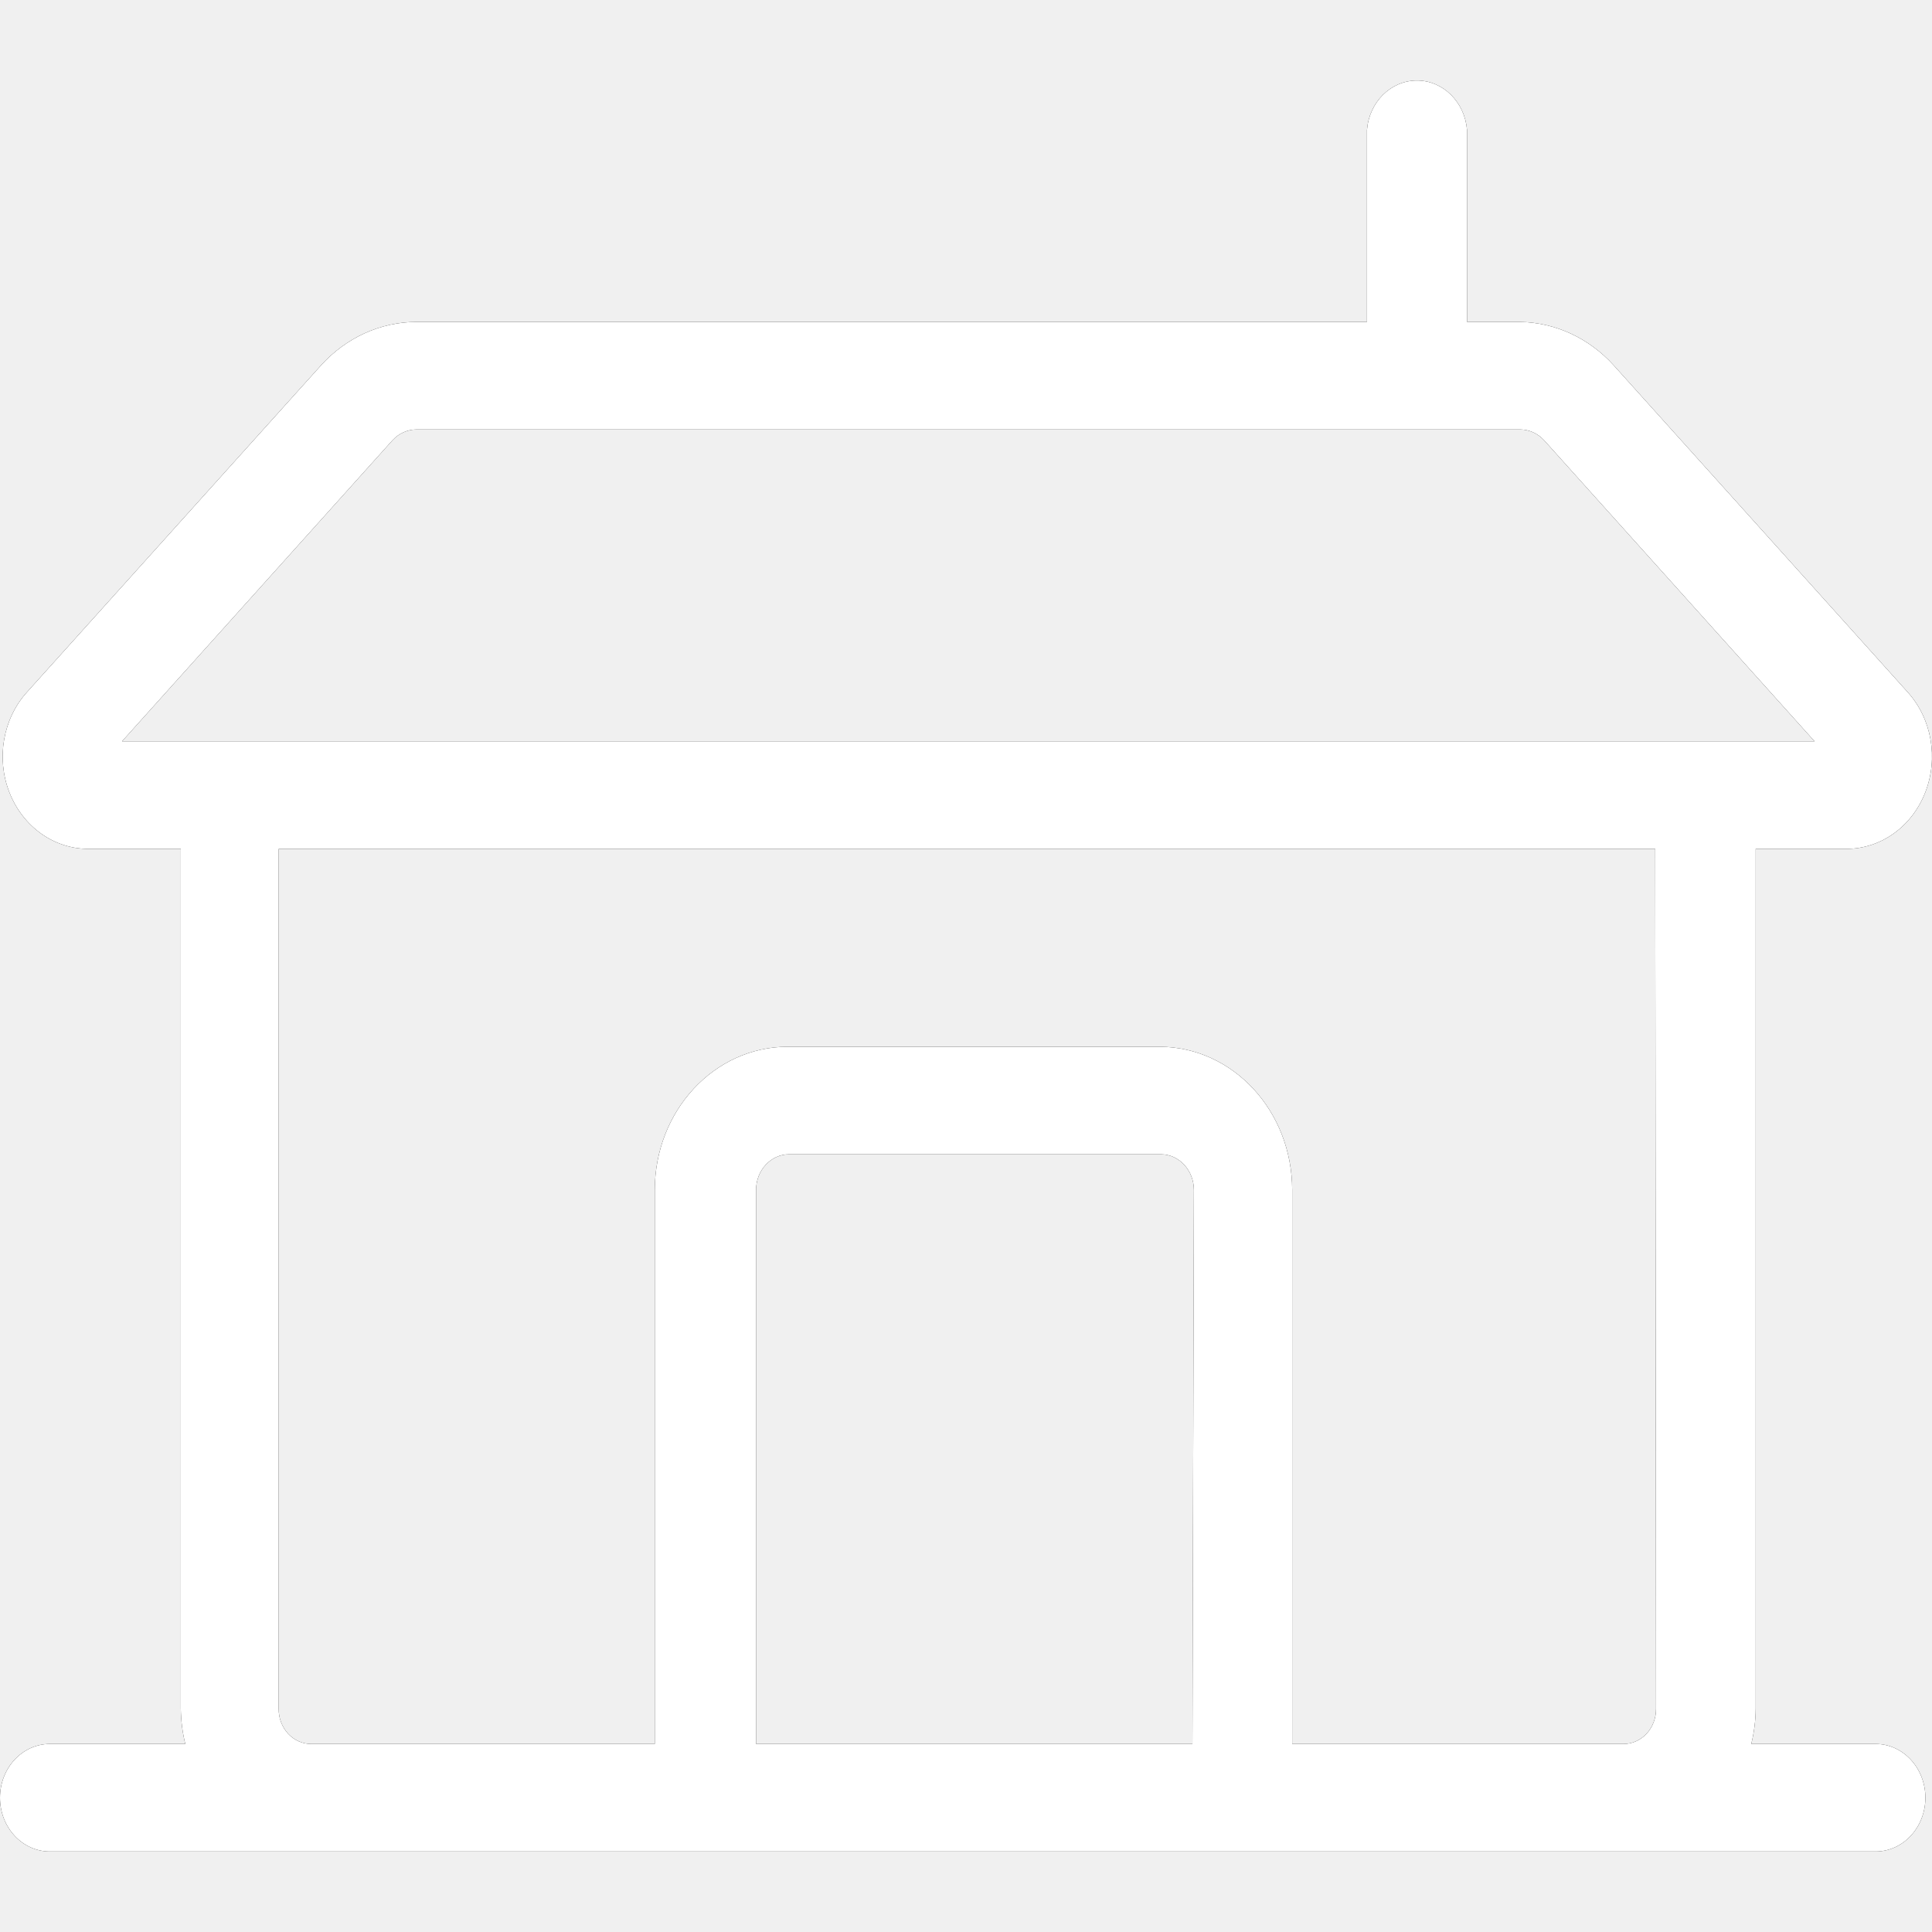
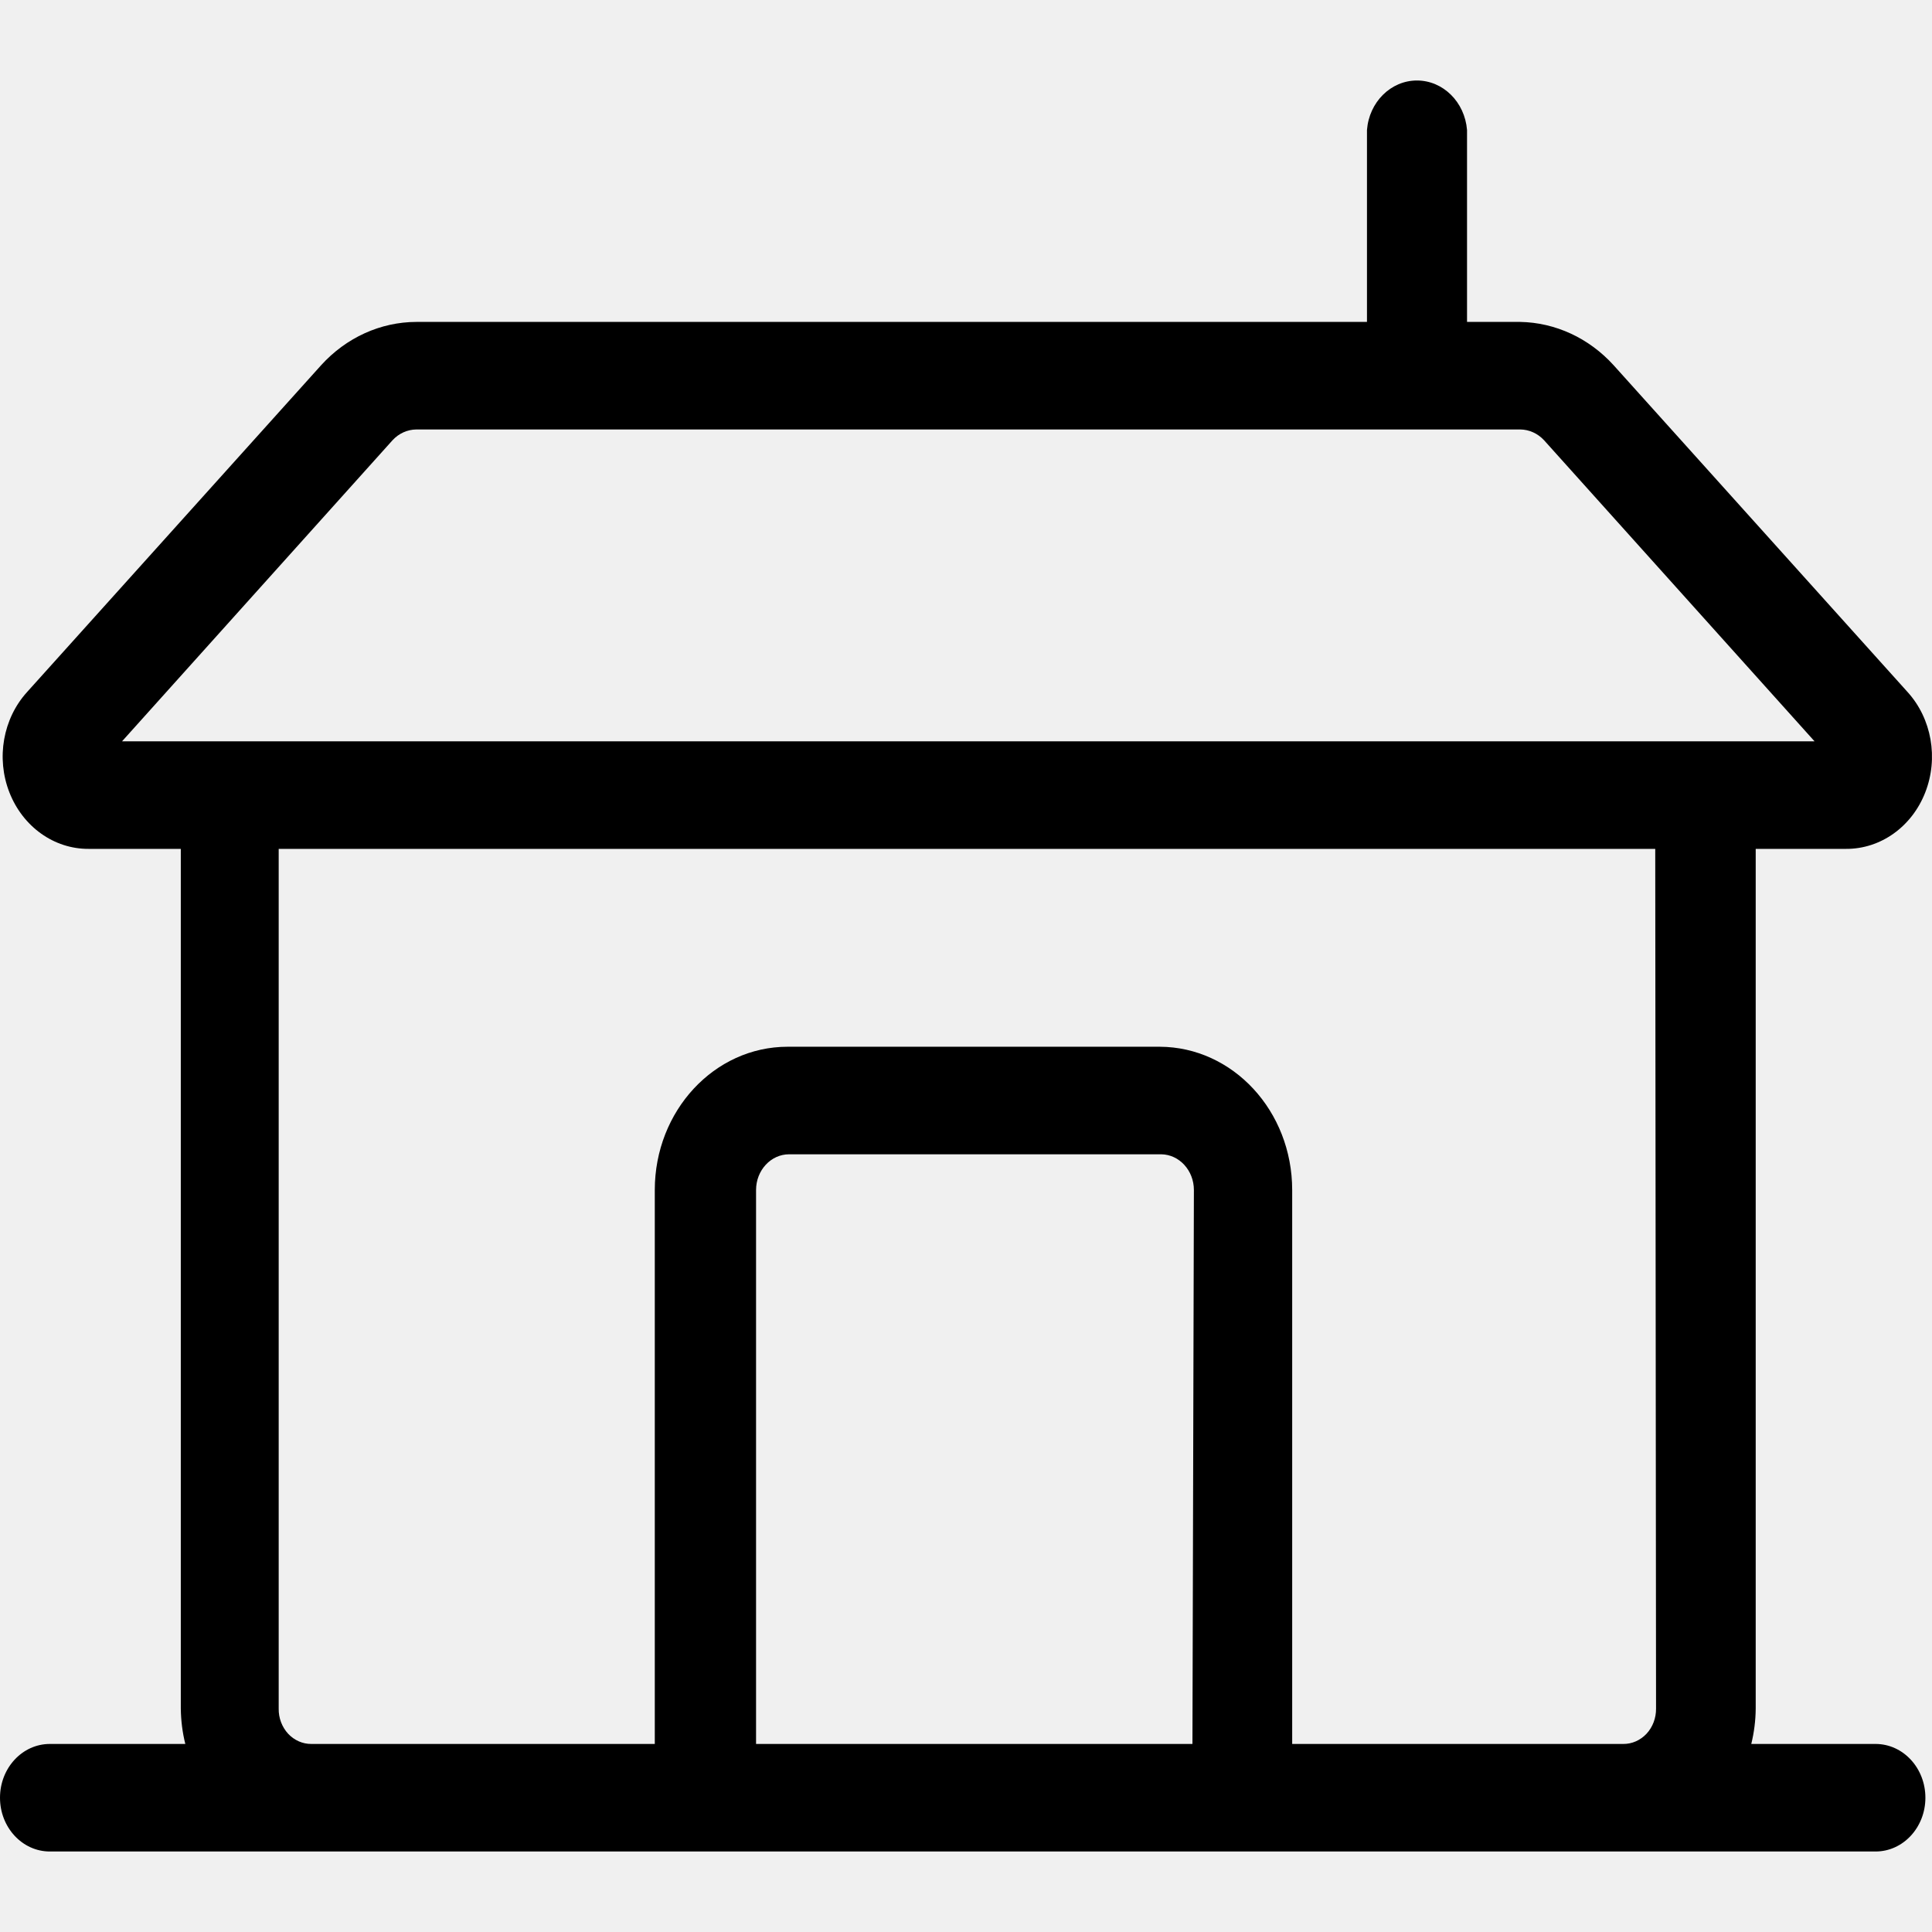
<svg xmlns="http://www.w3.org/2000/svg" xmlns:xlink="http://www.w3.org/1999/xlink" width="24" height="24" viewBox="0 0 24 24">
  <defs>
    <path id="location_category_housing-a" d="M21.81,10.545 L22.933,10.545 C23.362,10.547 23.75,10.27 23.916,9.844 C24.083,9.418 23.996,8.926 23.696,8.596 L20.045,4.537 C19.739,4.2 19.322,4.007 18.885,3.999 L18.224,3.999 L18.224,1.615 C18.196,1.267 17.926,1 17.602,1 C17.278,1 17.008,1.267 16.981,1.615 L16.981,3.999 L5.172,3.999 C4.727,4 4.3,4.194 3.989,4.537 L0.337,8.596 C0.037,8.926 -0.05,9.418 0.117,9.844 C0.284,10.27 0.671,10.547 1.1,10.545 L2.246,10.545 L2.246,21.225 C2.248,21.373 2.266,21.521 2.302,21.664 L0.619,21.664 C0.277,21.664 0,21.963 0,22.332 C0,22.701 0.277,23 0.619,23 L23.299,23 C23.641,23 23.918,22.701 23.918,22.332 C23.918,21.963 23.641,21.664 23.299,21.664 L21.755,21.664 C21.79,21.521 21.809,21.373 21.81,21.225 L21.81,10.545 Z M14.813,21.664 L9.392,21.664 L9.392,14.783 C9.392,14.538 9.576,14.339 9.803,14.339 L14.425,14.339 C14.65,14.342 14.831,14.54 14.831,14.783 L14.813,21.664 Z M20.572,21.225 C20.573,21.342 20.531,21.454 20.454,21.537 C20.377,21.619 20.273,21.665 20.165,21.664 L16.052,21.664 L16.052,14.783 C16.052,13.802 15.316,13.006 14.406,13.003 L9.784,13.003 C8.873,13.003 8.134,13.8 8.134,14.783 L8.134,21.664 L3.868,21.664 C3.76,21.665 3.656,21.619 3.579,21.537 C3.503,21.454 3.46,21.342 3.462,21.225 L3.462,10.545 L20.562,10.545 L20.572,21.225 Z M21.196,9.209 L1.516,9.209 L4.876,5.469 C4.954,5.384 5.061,5.336 5.172,5.335 L18.885,5.335 C18.996,5.336 19.102,5.384 19.181,5.469 L22.541,9.209 L21.196,9.209 Z" />
  </defs>
  <g fill="none" fill-rule="evenodd">
-     <mask id="location_category_housing-b" fill="#fff">
+     <mask id="location_category_housing-b" fill="#000">
      <use xlink:href="#location_category_housing-a" />
    </mask>
    <use fill="#000" fill-rule="nonzero" xlink:href="#location_category_housing-a" />
    <g fill="#FFF" mask="url(#location_category_housing-b)">
      <rect width="24" height="24" />
    </g>
  </g>
</svg>
